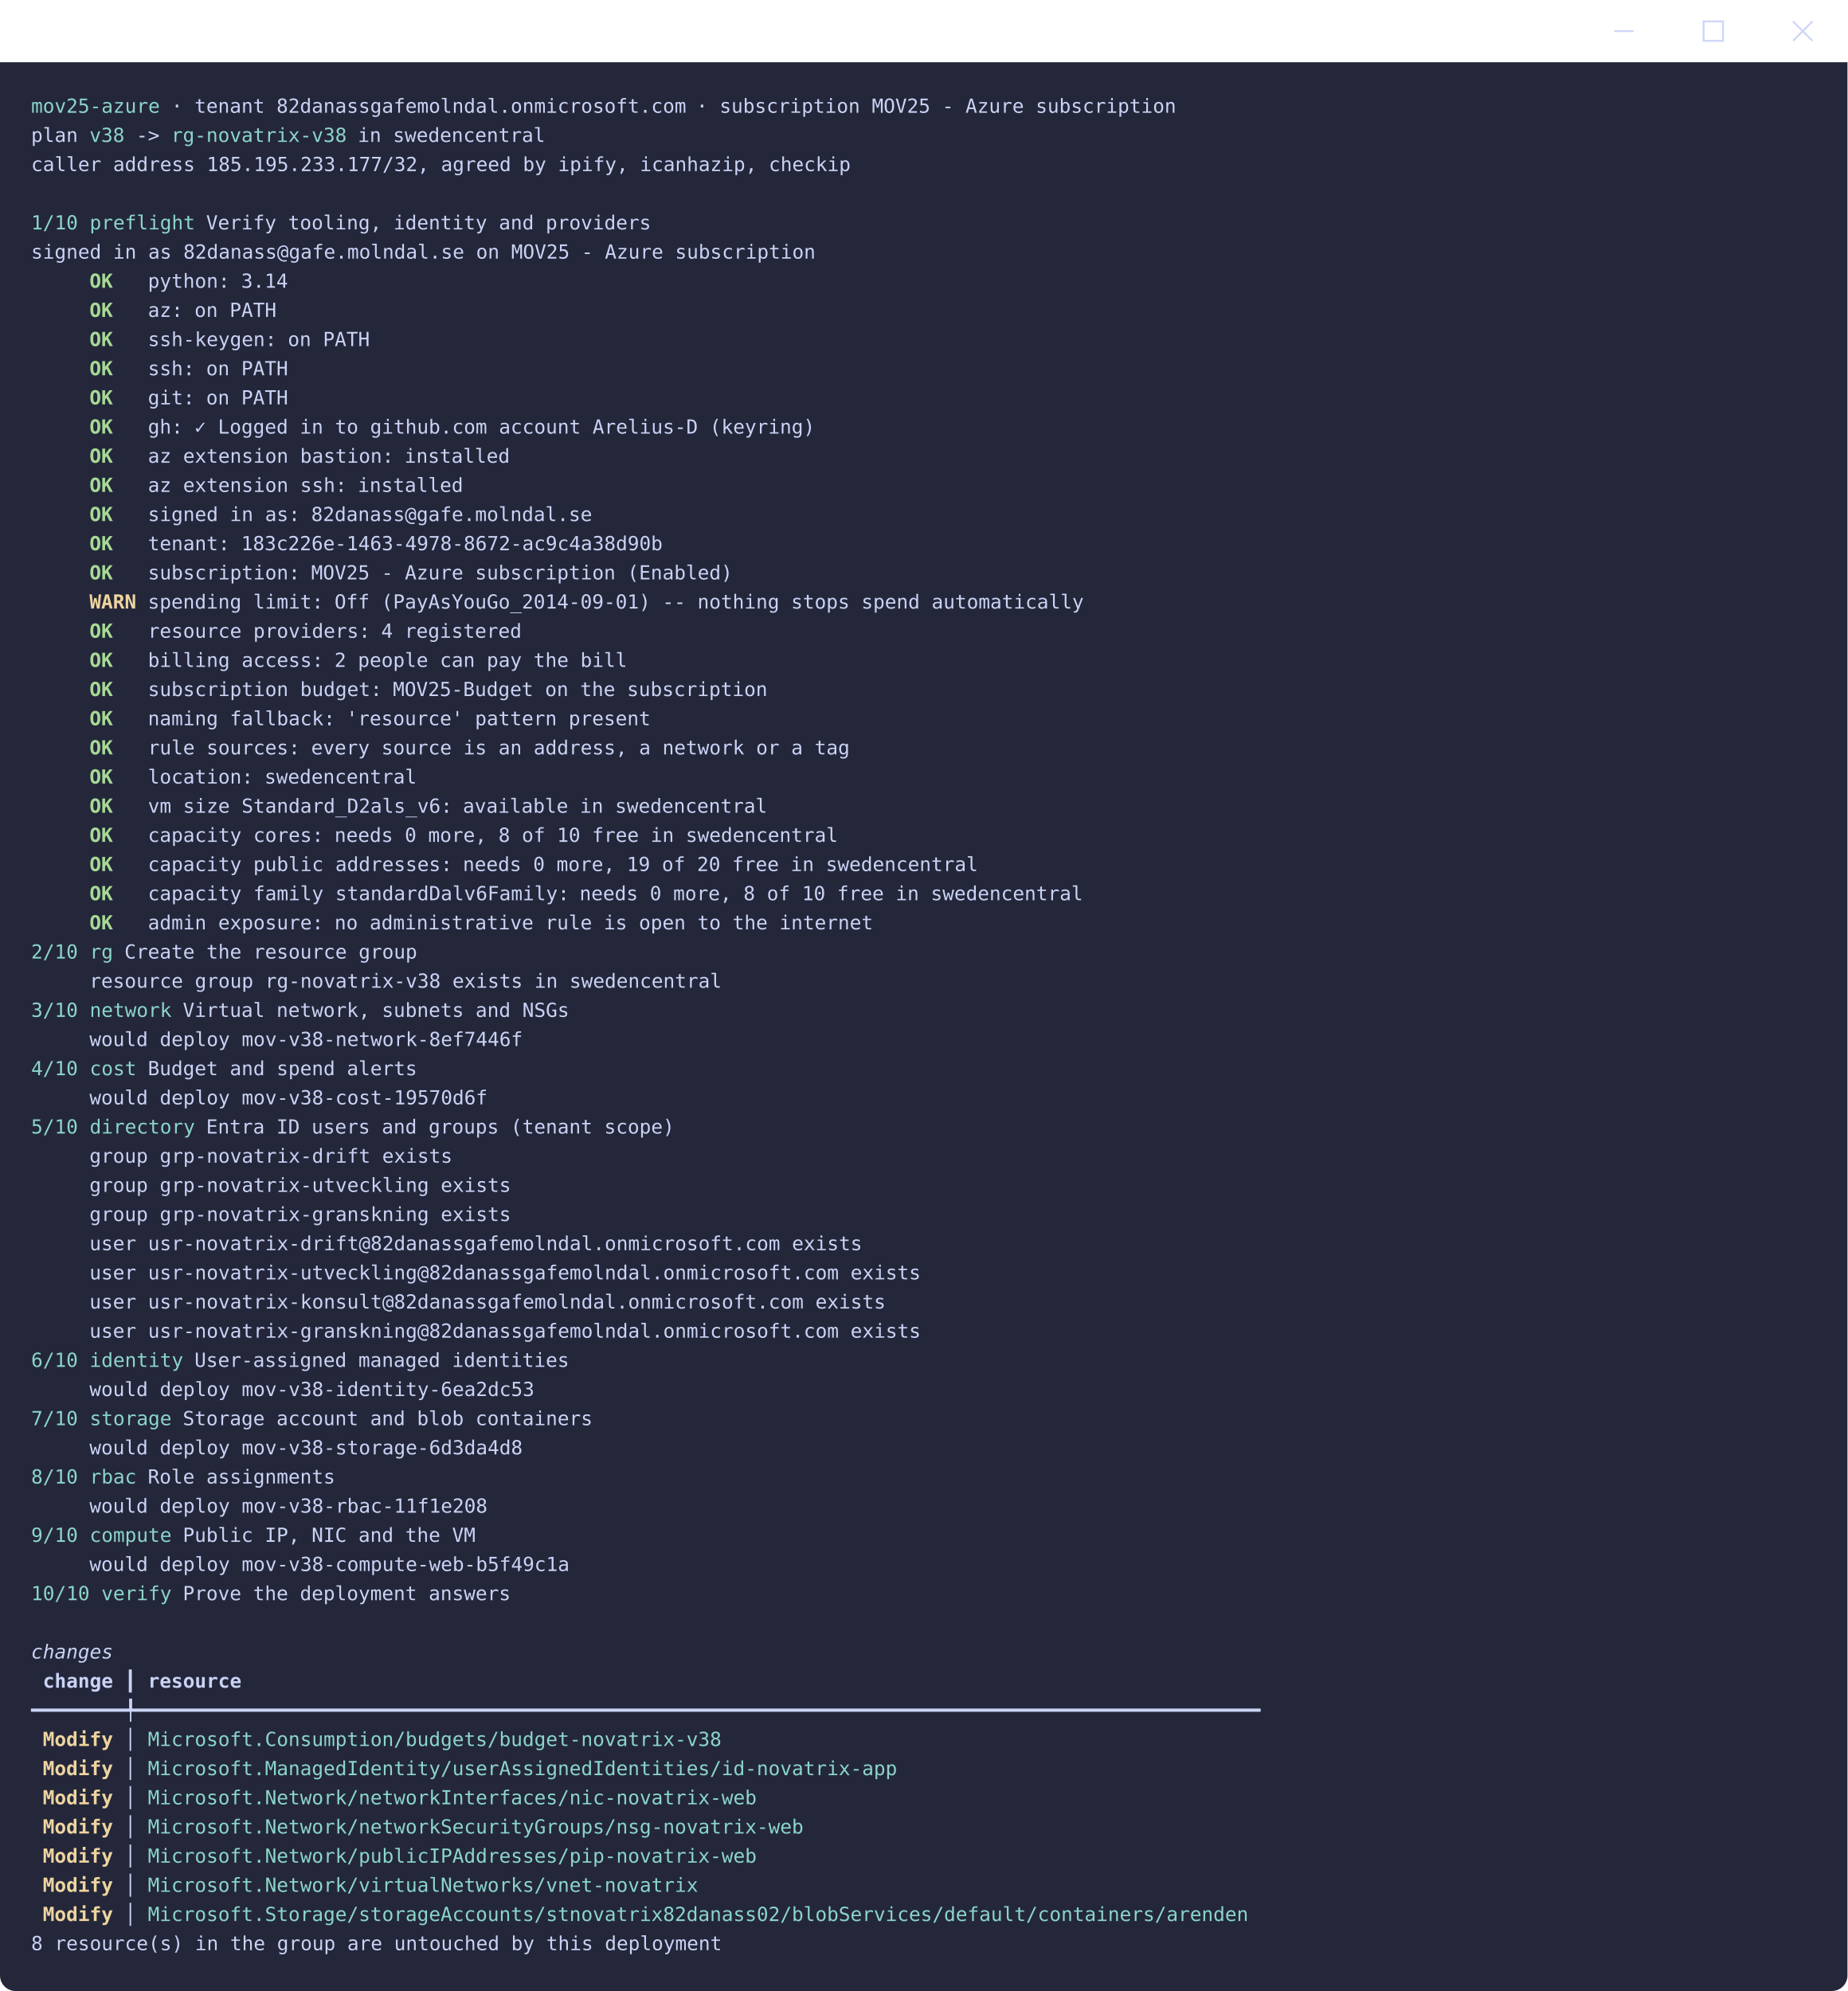
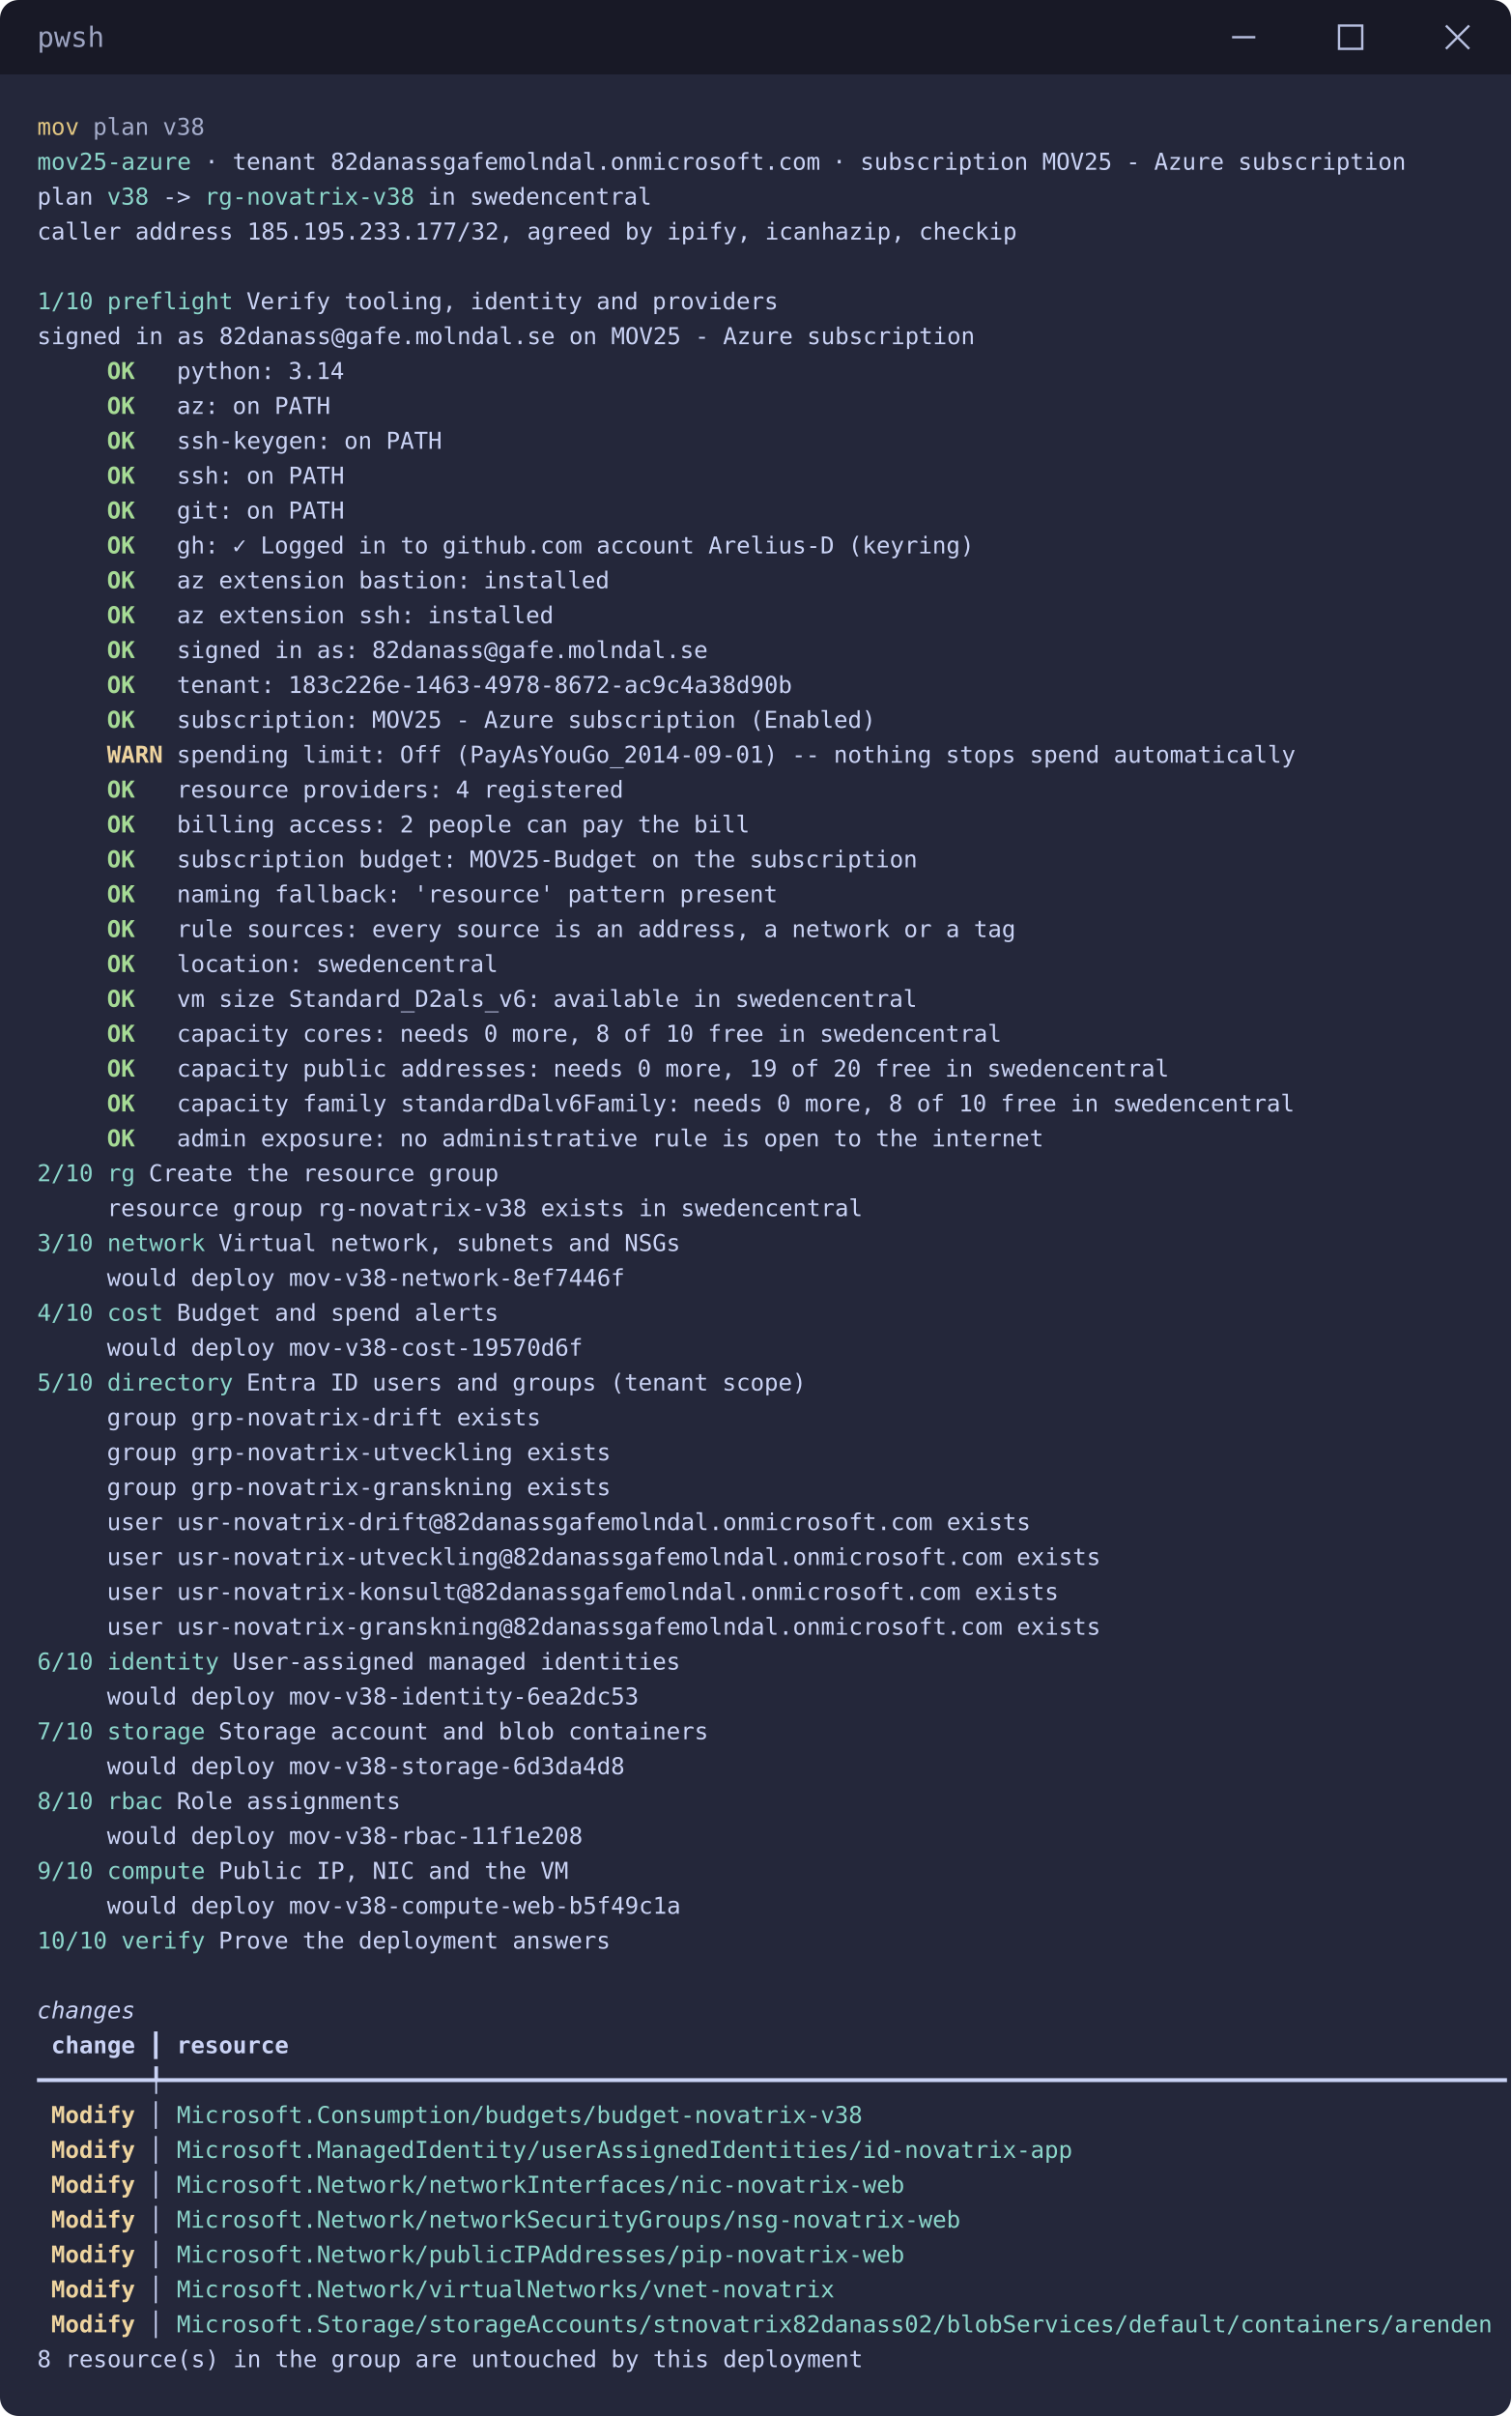
- <svg xmlns="http://www.w3.org/2000/svg" width="950" height="1024" viewBox="0 0 950 1024" font-family="MesloLGS NF, monospace, 'Cascadia Mono', Consolas, 'JetBrains Mono', 'SF Mono', Menlo, monospace" font-size="10" fill="#cad3f5">
+ <svg xmlns="http://www.w3.org/2000/svg" width="650" height="1039" viewBox="0 0 650 1039" font-family="MesloLGS NF, monospace, 'Cascadia Mono', Consolas, 'JetBrains Mono', 'SF Mono', Menlo, monospace" font-size="10" fill="#cad3f5">
  <defs>
    <clipPath id="win">
-       <rect width="950" height="1024" rx="8" ry="8" />
+       <rect width="650" height="1039" rx="8" ry="8" />
    </clipPath>
  </defs>
  <g clip-path="url(#win)">
-     <rect y="32" width="950" height="992" fill="#24273a" />
+     <rect y="32" width="650" height="1007" fill="#24273a" />
    <text y="58" xml:space="preserve">
+       <tspan x="16" textLength="18" lengthAdjust="spacing" fill="#e1c682">mov</tspan>
+       <tspan x="34" textLength="6" lengthAdjust="spacing"> </tspan>
+       <tspan x="40" textLength="24" lengthAdjust="spacing" fill="#a5adcb">plan</tspan>
+       <tspan x="64" textLength="6" lengthAdjust="spacing"> </tspan>
+       <tspan x="70" textLength="18" lengthAdjust="spacing" fill="#a5adcb">v38</tspan>
+     </text>
+     <text y="73" xml:space="preserve">
      <tspan x="16" textLength="66" lengthAdjust="spacing" fill="#8bd5ca">mov25-azure</tspan>
      <tspan x="82" textLength="6" lengthAdjust="spacing"> </tspan>
      <tspan x="88" textLength="6" lengthAdjust="spacing" opacity="0.5">·</tspan>
      <tspan x="94" textLength="264" lengthAdjust="spacing"> tenant 82danassgafemolndal.onmicrosoft.com </tspan>
      <tspan x="358" textLength="6" lengthAdjust="spacing" opacity="0.5">·</tspan>
      <tspan x="364" textLength="240" lengthAdjust="spacing"> subscription MOV25 - Azure subscription</tspan>
    </text>
-     <text y="73" xml:space="preserve">
+     <text y="88" xml:space="preserve">
      <tspan x="16" textLength="30" lengthAdjust="spacing">plan </tspan>
      <tspan x="46" textLength="18" lengthAdjust="spacing" fill="#8bd5ca">v38</tspan>
      <tspan x="64" textLength="24" lengthAdjust="spacing"> -&gt; </tspan>
      <tspan x="88" textLength="90" lengthAdjust="spacing" fill="#8bd5ca">rg-novatrix-v38</tspan>
      <tspan x="178" textLength="102" lengthAdjust="spacing"> in swedencentral</tspan>
    </text>
-     <text y="88" xml:space="preserve">
+     <text y="103" xml:space="preserve">
      <tspan x="16" textLength="420" lengthAdjust="spacing">caller address 185.195.233.177/32, agreed by ipify, icanhazip, checkip</tspan>
    </text>
-     <text y="118" xml:space="preserve">
+     <text y="133" xml:space="preserve">
      <tspan x="16" textLength="84" lengthAdjust="spacing" fill="#8bd5ca">1/10 preflight</tspan>
      <tspan x="100" textLength="6" lengthAdjust="spacing"> </tspan>
      <tspan x="106" textLength="228" lengthAdjust="spacing" opacity="0.5">Verify tooling, identity and providers</tspan>
    </text>
-     <text y="133" xml:space="preserve">
+     <text y="148" xml:space="preserve">
      <tspan x="16" textLength="402" lengthAdjust="spacing" opacity="0.5">signed in as 82danass@gafe.molndal.se on MOV25 - Azure subscription</tspan>
    </text>
-     <text y="148" xml:space="preserve">
+     <text y="163" xml:space="preserve">
      <tspan x="16" textLength="30" lengthAdjust="spacing">     </tspan>
      <tspan x="46" textLength="12" lengthAdjust="spacing" fill="#a6da95" font-weight="bold">OK</tspan>
      <tspan x="58" textLength="66" lengthAdjust="spacing">   python: </tspan>
      <tspan x="124" textLength="24" lengthAdjust="spacing" opacity="0.5">3.14</tspan>
    </text>
-     <text y="163" xml:space="preserve">
+     <text y="178" xml:space="preserve">
      <tspan x="16" textLength="30" lengthAdjust="spacing">     </tspan>
      <tspan x="46" textLength="12" lengthAdjust="spacing" fill="#a6da95" font-weight="bold">OK</tspan>
      <tspan x="58" textLength="42" lengthAdjust="spacing">   az: </tspan>
      <tspan x="100" textLength="42" lengthAdjust="spacing" opacity="0.5">on PATH</tspan>
    </text>
-     <text y="178" xml:space="preserve">
+     <text y="193" xml:space="preserve">
      <tspan x="16" textLength="30" lengthAdjust="spacing">     </tspan>
      <tspan x="46" textLength="12" lengthAdjust="spacing" fill="#a6da95" font-weight="bold">OK</tspan>
      <tspan x="58" textLength="90" lengthAdjust="spacing">   ssh-keygen: </tspan>
      <tspan x="148" textLength="42" lengthAdjust="spacing" opacity="0.5">on PATH</tspan>
    </text>
-     <text y="193" xml:space="preserve">
+     <text y="208" xml:space="preserve">
      <tspan x="16" textLength="30" lengthAdjust="spacing">     </tspan>
      <tspan x="46" textLength="12" lengthAdjust="spacing" fill="#a6da95" font-weight="bold">OK</tspan>
      <tspan x="58" textLength="48" lengthAdjust="spacing">   ssh: </tspan>
      <tspan x="106" textLength="42" lengthAdjust="spacing" opacity="0.5">on PATH</tspan>
    </text>
-     <text y="208" xml:space="preserve">
+     <text y="223" xml:space="preserve">
      <tspan x="16" textLength="30" lengthAdjust="spacing">     </tspan>
      <tspan x="46" textLength="12" lengthAdjust="spacing" fill="#a6da95" font-weight="bold">OK</tspan>
      <tspan x="58" textLength="48" lengthAdjust="spacing">   git: </tspan>
      <tspan x="106" textLength="42" lengthAdjust="spacing" opacity="0.5">on PATH</tspan>
    </text>
-     <text y="223" xml:space="preserve">
+     <text y="238" xml:space="preserve">
      <tspan x="16" textLength="30" lengthAdjust="spacing">     </tspan>
      <tspan x="46" textLength="12" lengthAdjust="spacing" fill="#a6da95" font-weight="bold">OK</tspan>
      <tspan x="58" textLength="42" lengthAdjust="spacing">   gh: </tspan>
      <tspan x="100" textLength="318" lengthAdjust="spacing" opacity="0.5">✓ Logged in to github.com account Arelius-D (keyring)</tspan>
    </text>
-     <text y="238" xml:space="preserve">
+     <text y="253" xml:space="preserve">
      <tspan x="16" textLength="30" lengthAdjust="spacing">     </tspan>
      <tspan x="46" textLength="12" lengthAdjust="spacing" fill="#a6da95" font-weight="bold">OK</tspan>
      <tspan x="58" textLength="150" lengthAdjust="spacing">   az extension bastion: </tspan>
      <tspan x="208" textLength="54" lengthAdjust="spacing" opacity="0.5">installed</tspan>
    </text>
-     <text y="253" xml:space="preserve">
+     <text y="268" xml:space="preserve">
      <tspan x="16" textLength="30" lengthAdjust="spacing">     </tspan>
      <tspan x="46" textLength="12" lengthAdjust="spacing" fill="#a6da95" font-weight="bold">OK</tspan>
      <tspan x="58" textLength="126" lengthAdjust="spacing">   az extension ssh: </tspan>
      <tspan x="184" textLength="54" lengthAdjust="spacing" opacity="0.5">installed</tspan>
    </text>
-     <text y="268" xml:space="preserve">
+     <text y="283" xml:space="preserve">
      <tspan x="16" textLength="30" lengthAdjust="spacing">     </tspan>
      <tspan x="46" textLength="12" lengthAdjust="spacing" fill="#a6da95" font-weight="bold">OK</tspan>
      <tspan x="58" textLength="102" lengthAdjust="spacing">   signed in as: </tspan>
      <tspan x="160" textLength="144" lengthAdjust="spacing" opacity="0.5">82danass@gafe.molndal.se</tspan>
    </text>
-     <text y="283" xml:space="preserve">
+     <text y="298" xml:space="preserve">
      <tspan x="16" textLength="30" lengthAdjust="spacing">     </tspan>
      <tspan x="46" textLength="12" lengthAdjust="spacing" fill="#a6da95" font-weight="bold">OK</tspan>
      <tspan x="58" textLength="66" lengthAdjust="spacing">   tenant: </tspan>
      <tspan x="124" textLength="216" lengthAdjust="spacing" opacity="0.5">183c226e-1463-4978-8672-ac9c4a38d90b</tspan>
    </text>
-     <text y="298" xml:space="preserve">
+     <text y="313" xml:space="preserve">
      <tspan x="16" textLength="30" lengthAdjust="spacing">     </tspan>
      <tspan x="46" textLength="12" lengthAdjust="spacing" fill="#a6da95" font-weight="bold">OK</tspan>
      <tspan x="58" textLength="102" lengthAdjust="spacing">   subscription: </tspan>
      <tspan x="160" textLength="216" lengthAdjust="spacing" opacity="0.5">MOV25 - Azure subscription (Enabled)</tspan>
    </text>
-     <text y="313" xml:space="preserve">
+     <text y="328" xml:space="preserve">
      <tspan x="16" textLength="30" lengthAdjust="spacing">     </tspan>
      <tspan x="46" textLength="24" lengthAdjust="spacing" fill="#eed49f" font-weight="bold">WARN</tspan>
      <tspan x="70" textLength="102" lengthAdjust="spacing"> spending limit: </tspan>
      <tspan x="172" textLength="384" lengthAdjust="spacing" opacity="0.5">Off (PayAsYouGo_2014-09-01) -- nothing stops spend automatically</tspan>
    </text>
-     <text y="328" xml:space="preserve">
+     <text y="343" xml:space="preserve">
      <tspan x="16" textLength="30" lengthAdjust="spacing">     </tspan>
      <tspan x="46" textLength="12" lengthAdjust="spacing" fill="#a6da95" font-weight="bold">OK</tspan>
      <tspan x="58" textLength="138" lengthAdjust="spacing">   resource providers: </tspan>
      <tspan x="196" textLength="72" lengthAdjust="spacing" opacity="0.5">4 registered</tspan>
    </text>
-     <text y="343" xml:space="preserve">
+     <text y="358" xml:space="preserve">
      <tspan x="16" textLength="30" lengthAdjust="spacing">     </tspan>
      <tspan x="46" textLength="12" lengthAdjust="spacing" fill="#a6da95" font-weight="bold">OK</tspan>
      <tspan x="58" textLength="114" lengthAdjust="spacing">   billing access: </tspan>
      <tspan x="172" textLength="150" lengthAdjust="spacing" opacity="0.5">2 people can pay the bill</tspan>
    </text>
-     <text y="358" xml:space="preserve">
+     <text y="373" xml:space="preserve">
      <tspan x="16" textLength="30" lengthAdjust="spacing">     </tspan>
      <tspan x="46" textLength="12" lengthAdjust="spacing" fill="#a6da95" font-weight="bold">OK</tspan>
      <tspan x="58" textLength="144" lengthAdjust="spacing">   subscription budget: </tspan>
      <tspan x="202" textLength="192" lengthAdjust="spacing" opacity="0.5">MOV25-Budget on the subscription</tspan>
    </text>
-     <text y="373" xml:space="preserve">
+     <text y="388" xml:space="preserve">
      <tspan x="16" textLength="30" lengthAdjust="spacing">     </tspan>
      <tspan x="46" textLength="12" lengthAdjust="spacing" fill="#a6da95" font-weight="bold">OK</tspan>
      <tspan x="58" textLength="120" lengthAdjust="spacing">   naming fallback: </tspan>
      <tspan x="178" textLength="156" lengthAdjust="spacing" opacity="0.5">'resource' pattern present</tspan>
    </text>
-     <text y="388" xml:space="preserve">
+     <text y="403" xml:space="preserve">
      <tspan x="16" textLength="30" lengthAdjust="spacing">     </tspan>
      <tspan x="46" textLength="12" lengthAdjust="spacing" fill="#a6da95" font-weight="bold">OK</tspan>
      <tspan x="58" textLength="102" lengthAdjust="spacing">   rule sources: </tspan>
      <tspan x="160" textLength="276" lengthAdjust="spacing" opacity="0.5">every source is an address, a network or a tag</tspan>
    </text>
-     <text y="403" xml:space="preserve">
+     <text y="418" xml:space="preserve">
      <tspan x="16" textLength="30" lengthAdjust="spacing">     </tspan>
      <tspan x="46" textLength="12" lengthAdjust="spacing" fill="#a6da95" font-weight="bold">OK</tspan>
      <tspan x="58" textLength="78" lengthAdjust="spacing">   location: </tspan>
      <tspan x="136" textLength="78" lengthAdjust="spacing" opacity="0.5">swedencentral</tspan>
    </text>
-     <text y="418" xml:space="preserve">
+     <text y="433" xml:space="preserve">
      <tspan x="16" textLength="30" lengthAdjust="spacing">     </tspan>
      <tspan x="46" textLength="12" lengthAdjust="spacing" fill="#a6da95" font-weight="bold">OK</tspan>
      <tspan x="58" textLength="180" lengthAdjust="spacing">   vm size Standard_D2als_v6: </tspan>
      <tspan x="238" textLength="156" lengthAdjust="spacing" opacity="0.5">available in swedencentral</tspan>
    </text>
-     <text y="433" xml:space="preserve">
+     <text y="448" xml:space="preserve">
      <tspan x="16" textLength="30" lengthAdjust="spacing">     </tspan>
      <tspan x="46" textLength="12" lengthAdjust="spacing" fill="#a6da95" font-weight="bold">OK</tspan>
      <tspan x="58" textLength="114" lengthAdjust="spacing">   capacity cores: </tspan>
      <tspan x="172" textLength="258" lengthAdjust="spacing" opacity="0.5">needs 0 more, 8 of 10 free in swedencentral</tspan>
    </text>
-     <text y="448" xml:space="preserve">
+     <text y="463" xml:space="preserve">
      <tspan x="16" textLength="30" lengthAdjust="spacing">     </tspan>
      <tspan x="46" textLength="12" lengthAdjust="spacing" fill="#a6da95" font-weight="bold">OK</tspan>
      <tspan x="58" textLength="180" lengthAdjust="spacing">   capacity public addresses: </tspan>
      <tspan x="238" textLength="264" lengthAdjust="spacing" opacity="0.5">needs 0 more, 19 of 20 free in swedencentral</tspan>
    </text>
-     <text y="463" xml:space="preserve">
+     <text y="478" xml:space="preserve">
      <tspan x="16" textLength="30" lengthAdjust="spacing">     </tspan>
      <tspan x="46" textLength="12" lengthAdjust="spacing" fill="#a6da95" font-weight="bold">OK</tspan>
      <tspan x="58" textLength="240" lengthAdjust="spacing">   capacity family standardDalv6Family: </tspan>
      <tspan x="298" textLength="258" lengthAdjust="spacing" opacity="0.5">needs 0 more, 8 of 10 free in swedencentral</tspan>
    </text>
-     <text y="478" xml:space="preserve">
+     <text y="493" xml:space="preserve">
      <tspan x="16" textLength="30" lengthAdjust="spacing">     </tspan>
      <tspan x="46" textLength="12" lengthAdjust="spacing" fill="#a6da95" font-weight="bold">OK</tspan>
      <tspan x="58" textLength="114" lengthAdjust="spacing">   admin exposure: </tspan>
      <tspan x="172" textLength="276" lengthAdjust="spacing" opacity="0.5">no administrative rule is open to the internet</tspan>
    </text>
-     <text y="493" xml:space="preserve">
+     <text y="508" xml:space="preserve">
      <tspan x="16" textLength="42" lengthAdjust="spacing" fill="#8bd5ca">2/10 rg</tspan>
      <tspan x="58" textLength="6" lengthAdjust="spacing"> </tspan>
      <tspan x="64" textLength="150" lengthAdjust="spacing" opacity="0.5">Create the resource group</tspan>
    </text>
-     <text y="508" xml:space="preserve">
+     <text y="523" xml:space="preserve">
      <tspan x="16" textLength="30" lengthAdjust="spacing">     </tspan>
      <tspan x="46" textLength="324" lengthAdjust="spacing" opacity="0.5">resource group rg-novatrix-v38 exists in swedencentral</tspan>
    </text>
-     <text y="523" xml:space="preserve">
+     <text y="538" xml:space="preserve">
      <tspan x="16" textLength="72" lengthAdjust="spacing" fill="#8bd5ca">3/10 network</tspan>
      <tspan x="88" textLength="6" lengthAdjust="spacing"> </tspan>
      <tspan x="94" textLength="198" lengthAdjust="spacing" opacity="0.5">Virtual network, subnets and NSGs</tspan>
    </text>
-     <text y="538" xml:space="preserve">
+     <text y="553" xml:space="preserve">
      <tspan x="16" textLength="30" lengthAdjust="spacing">     </tspan>
      <tspan x="46" textLength="222" lengthAdjust="spacing" opacity="0.5">would deploy mov-v38-network-8ef7446f</tspan>
    </text>
-     <text y="553" xml:space="preserve">
+     <text y="568" xml:space="preserve">
      <tspan x="16" textLength="54" lengthAdjust="spacing" fill="#8bd5ca">4/10 cost</tspan>
      <tspan x="70" textLength="6" lengthAdjust="spacing"> </tspan>
      <tspan x="76" textLength="138" lengthAdjust="spacing" opacity="0.5">Budget and spend alerts</tspan>
    </text>
-     <text y="568" xml:space="preserve">
+     <text y="583" xml:space="preserve">
      <tspan x="16" textLength="30" lengthAdjust="spacing">     </tspan>
      <tspan x="46" textLength="204" lengthAdjust="spacing" opacity="0.5">would deploy mov-v38-cost-19570d6f</tspan>
    </text>
-     <text y="583" xml:space="preserve">
+     <text y="598" xml:space="preserve">
      <tspan x="16" textLength="84" lengthAdjust="spacing" fill="#8bd5ca">5/10 directory</tspan>
      <tspan x="100" textLength="6" lengthAdjust="spacing"> </tspan>
      <tspan x="106" textLength="240" lengthAdjust="spacing" opacity="0.5">Entra ID users and groups (tenant scope)</tspan>
    </text>
-     <text y="598" xml:space="preserve">
+     <text y="613" xml:space="preserve">
      <tspan x="16" textLength="30" lengthAdjust="spacing">     </tspan>
      <tspan x="46" textLength="186" lengthAdjust="spacing" opacity="0.5">group grp-novatrix-drift exists</tspan>
    </text>
-     <text y="613" xml:space="preserve">
+     <text y="628" xml:space="preserve">
      <tspan x="16" textLength="30" lengthAdjust="spacing">     </tspan>
      <tspan x="46" textLength="216" lengthAdjust="spacing" opacity="0.5">group grp-novatrix-utveckling exists</tspan>
    </text>
-     <text y="628" xml:space="preserve">
+     <text y="643" xml:space="preserve">
      <tspan x="16" textLength="30" lengthAdjust="spacing">     </tspan>
      <tspan x="46" textLength="216" lengthAdjust="spacing" opacity="0.5">group grp-novatrix-granskning exists</tspan>
    </text>
-     <text y="643" xml:space="preserve">
+     <text y="658" xml:space="preserve">
      <tspan x="16" textLength="30" lengthAdjust="spacing">     </tspan>
      <tspan x="46" textLength="396" lengthAdjust="spacing" opacity="0.5">user usr-novatrix-drift@82danassgafemolndal.onmicrosoft.com exists</tspan>
    </text>
-     <text y="658" xml:space="preserve">
+     <text y="673" xml:space="preserve">
      <tspan x="16" textLength="30" lengthAdjust="spacing">     </tspan>
      <tspan x="46" textLength="426" lengthAdjust="spacing" opacity="0.5">user usr-novatrix-utveckling@82danassgafemolndal.onmicrosoft.com exists</tspan>
    </text>
-     <text y="673" xml:space="preserve">
+     <text y="688" xml:space="preserve">
      <tspan x="16" textLength="30" lengthAdjust="spacing">     </tspan>
      <tspan x="46" textLength="408" lengthAdjust="spacing" opacity="0.5">user usr-novatrix-konsult@82danassgafemolndal.onmicrosoft.com exists</tspan>
    </text>
-     <text y="688" xml:space="preserve">
+     <text y="703" xml:space="preserve">
      <tspan x="16" textLength="30" lengthAdjust="spacing">     </tspan>
      <tspan x="46" textLength="426" lengthAdjust="spacing" opacity="0.5">user usr-novatrix-granskning@82danassgafemolndal.onmicrosoft.com exists</tspan>
    </text>
-     <text y="703" xml:space="preserve">
+     <text y="718" xml:space="preserve">
      <tspan x="16" textLength="78" lengthAdjust="spacing" fill="#8bd5ca">6/10 identity</tspan>
      <tspan x="94" textLength="6" lengthAdjust="spacing"> </tspan>
      <tspan x="100" textLength="192" lengthAdjust="spacing" opacity="0.5">User-assigned managed identities</tspan>
    </text>
-     <text y="718" xml:space="preserve">
+     <text y="733" xml:space="preserve">
      <tspan x="16" textLength="30" lengthAdjust="spacing">     </tspan>
      <tspan x="46" textLength="228" lengthAdjust="spacing" opacity="0.5">would deploy mov-v38-identity-6ea2dc53</tspan>
    </text>
-     <text y="733" xml:space="preserve">
+     <text y="748" xml:space="preserve">
      <tspan x="16" textLength="72" lengthAdjust="spacing" fill="#8bd5ca">7/10 storage</tspan>
      <tspan x="88" textLength="6" lengthAdjust="spacing"> </tspan>
      <tspan x="94" textLength="210" lengthAdjust="spacing" opacity="0.5">Storage account and blob containers</tspan>
    </text>
-     <text y="748" xml:space="preserve">
+     <text y="763" xml:space="preserve">
      <tspan x="16" textLength="30" lengthAdjust="spacing">     </tspan>
      <tspan x="46" textLength="222" lengthAdjust="spacing" opacity="0.5">would deploy mov-v38-storage-6d3da4d8</tspan>
    </text>
-     <text y="763" xml:space="preserve">
+     <text y="778" xml:space="preserve">
      <tspan x="16" textLength="54" lengthAdjust="spacing" fill="#8bd5ca">8/10 rbac</tspan>
      <tspan x="70" textLength="6" lengthAdjust="spacing"> </tspan>
      <tspan x="76" textLength="96" lengthAdjust="spacing" opacity="0.5">Role assignments</tspan>
    </text>
-     <text y="778" xml:space="preserve">
+     <text y="793" xml:space="preserve">
      <tspan x="16" textLength="30" lengthAdjust="spacing">     </tspan>
      <tspan x="46" textLength="204" lengthAdjust="spacing" opacity="0.5">would deploy mov-v38-rbac-11f1e208</tspan>
    </text>
-     <text y="793" xml:space="preserve">
+     <text y="808" xml:space="preserve">
      <tspan x="16" textLength="72" lengthAdjust="spacing" fill="#8bd5ca">9/10 compute</tspan>
      <tspan x="88" textLength="6" lengthAdjust="spacing"> </tspan>
      <tspan x="94" textLength="150" lengthAdjust="spacing" opacity="0.5">Public IP, NIC and the VM</tspan>
    </text>
-     <text y="808" xml:space="preserve">
+     <text y="823" xml:space="preserve">
      <tspan x="16" textLength="30" lengthAdjust="spacing">     </tspan>
      <tspan x="46" textLength="246" lengthAdjust="spacing" opacity="0.5">would deploy mov-v38-compute-web-b5f49c1a</tspan>
    </text>
-     <text y="823" xml:space="preserve">
+     <text y="838" xml:space="preserve">
      <tspan x="16" textLength="72" lengthAdjust="spacing" fill="#8bd5ca">10/10 verify</tspan>
      <tspan x="88" textLength="6" lengthAdjust="spacing"> </tspan>
      <tspan x="94" textLength="168" lengthAdjust="spacing" opacity="0.5">Prove the deployment answers</tspan>
    </text>
-     <text y="853" xml:space="preserve">
+     <text y="868" xml:space="preserve">
      <tspan x="16" textLength="42" lengthAdjust="spacing" font-style="italic">changes</tspan>
    </text>
-     <text y="868" xml:space="preserve">
+     <text y="883" xml:space="preserve">
      <tspan x="16" textLength="48" lengthAdjust="spacing" font-weight="bold"> change </tspan>
      <tspan x="64" textLength="6" lengthAdjust="spacing">┃</tspan>
      <tspan x="70" textLength="54" lengthAdjust="spacing" font-weight="bold"> resource</tspan>
    </text>
-     <text y="883" xml:space="preserve">
+     <text y="898" xml:space="preserve">
      <tspan x="16" textLength="630" lengthAdjust="spacing">━━━━━━━━╇━━━━━━━━━━━━━━━━━━━━━━━━━━━━━━━━━━━━━━━━━━━━━━━━━━━━━━━━━━━━━━━━━━━━━━━━━━━━━━━━━━━━━━━━━━━━━━━━</tspan>
    </text>
-     <text y="898" xml:space="preserve">
+     <text y="913" xml:space="preserve">
      <tspan x="16" textLength="6" lengthAdjust="spacing"> </tspan>
      <tspan x="22" textLength="36" lengthAdjust="spacing" fill="#eed49f" font-weight="bold">Modify</tspan>
      <tspan x="58" textLength="12" lengthAdjust="spacing"> │</tspan>
      <tspan x="70" textLength="300" lengthAdjust="spacing" fill="#8bd5ca"> Microsoft.Consumption/budgets/budget-novatrix-v38</tspan>
    </text>
-     <text y="913" xml:space="preserve">
+     <text y="928" xml:space="preserve">
      <tspan x="16" textLength="6" lengthAdjust="spacing"> </tspan>
      <tspan x="22" textLength="36" lengthAdjust="spacing" fill="#eed49f" font-weight="bold">Modify</tspan>
      <tspan x="58" textLength="12" lengthAdjust="spacing"> │</tspan>
      <tspan x="70" textLength="390" lengthAdjust="spacing" fill="#8bd5ca"> Microsoft.ManagedIdentity/userAssignedIdentities/id-novatrix-app</tspan>
    </text>
-     <text y="928" xml:space="preserve">
+     <text y="943" xml:space="preserve">
      <tspan x="16" textLength="6" lengthAdjust="spacing"> </tspan>
      <tspan x="22" textLength="36" lengthAdjust="spacing" fill="#eed49f" font-weight="bold">Modify</tspan>
      <tspan x="58" textLength="12" lengthAdjust="spacing"> │</tspan>
      <tspan x="70" textLength="318" lengthAdjust="spacing" fill="#8bd5ca"> Microsoft.Network/networkInterfaces/nic-novatrix-web</tspan>
    </text>
-     <text y="943" xml:space="preserve">
+     <text y="958" xml:space="preserve">
      <tspan x="16" textLength="6" lengthAdjust="spacing"> </tspan>
      <tspan x="22" textLength="36" lengthAdjust="spacing" fill="#eed49f" font-weight="bold">Modify</tspan>
      <tspan x="58" textLength="12" lengthAdjust="spacing"> │</tspan>
      <tspan x="70" textLength="342" lengthAdjust="spacing" fill="#8bd5ca"> Microsoft.Network/networkSecurityGroups/nsg-novatrix-web</tspan>
    </text>
-     <text y="958" xml:space="preserve">
+     <text y="973" xml:space="preserve">
      <tspan x="16" textLength="6" lengthAdjust="spacing"> </tspan>
      <tspan x="22" textLength="36" lengthAdjust="spacing" fill="#eed49f" font-weight="bold">Modify</tspan>
      <tspan x="58" textLength="12" lengthAdjust="spacing"> │</tspan>
      <tspan x="70" textLength="318" lengthAdjust="spacing" fill="#8bd5ca"> Microsoft.Network/publicIPAddresses/pip-novatrix-web</tspan>
    </text>
-     <text y="973" xml:space="preserve">
+     <text y="988" xml:space="preserve">
      <tspan x="16" textLength="6" lengthAdjust="spacing"> </tspan>
      <tspan x="22" textLength="36" lengthAdjust="spacing" fill="#eed49f" font-weight="bold">Modify</tspan>
      <tspan x="58" textLength="12" lengthAdjust="spacing"> │</tspan>
      <tspan x="70" textLength="288" lengthAdjust="spacing" fill="#8bd5ca"> Microsoft.Network/virtualNetworks/vnet-novatrix</tspan>
    </text>
-     <text y="988" xml:space="preserve">
+     <text y="1003" xml:space="preserve">
      <tspan x="16" textLength="6" lengthAdjust="spacing"> </tspan>
      <tspan x="22" textLength="36" lengthAdjust="spacing" fill="#eed49f" font-weight="bold">Modify</tspan>
      <tspan x="58" textLength="12" lengthAdjust="spacing"> │</tspan>
      <tspan x="70" textLength="570" lengthAdjust="spacing" fill="#8bd5ca"> Microsoft.Storage/storageAccounts/stnovatrix82danass02/blobServices/default/containers/arenden</tspan>
    </text>
-     <text y="1003" xml:space="preserve">
+     <text y="1018" xml:space="preserve">
      <tspan x="16" textLength="354" lengthAdjust="spacing" opacity="0.5">8 resource(s) in the group are untouched by this deployment</tspan>
    </text>
-     <line x1="830" y1="16" x2="840" y2="16" stroke="#cad3f5" stroke-width="1" fill="none" opacity="0.9" />
-     <rect x="876" y="11" width="10" height="10" stroke="#cad3f5" stroke-width="1" fill="none" opacity="0.9" />
-     <path d="M922 11 L932 21 M932 11 L922 21" stroke="#cad3f5" stroke-width="1" fill="none" opacity="0.9" />
+     <path d="M0 8 A 8 8 0 0 1 8 0 L 942 0 A 8 8 0 0 1 950 8 L 950 32 L 0 32 Z" fill="#181926" />
+     <text x="16" y="16" fill="#cad3f5" font-size="12" opacity="0.75" text-anchor="start" dominant-baseline="central">pwsh</text>
+     <line x1="530" y1="16" x2="540" y2="16" stroke="#cad3f5" stroke-width="1" fill="none" opacity="0.9" />
+     <rect x="576" y="11" width="10" height="10" stroke="#cad3f5" stroke-width="1" fill="none" opacity="0.9" />
+     <path d="M622 11 L632 21 M632 11 L622 21" stroke="#cad3f5" stroke-width="1" fill="none" opacity="0.9" />
  </g>
</svg>
